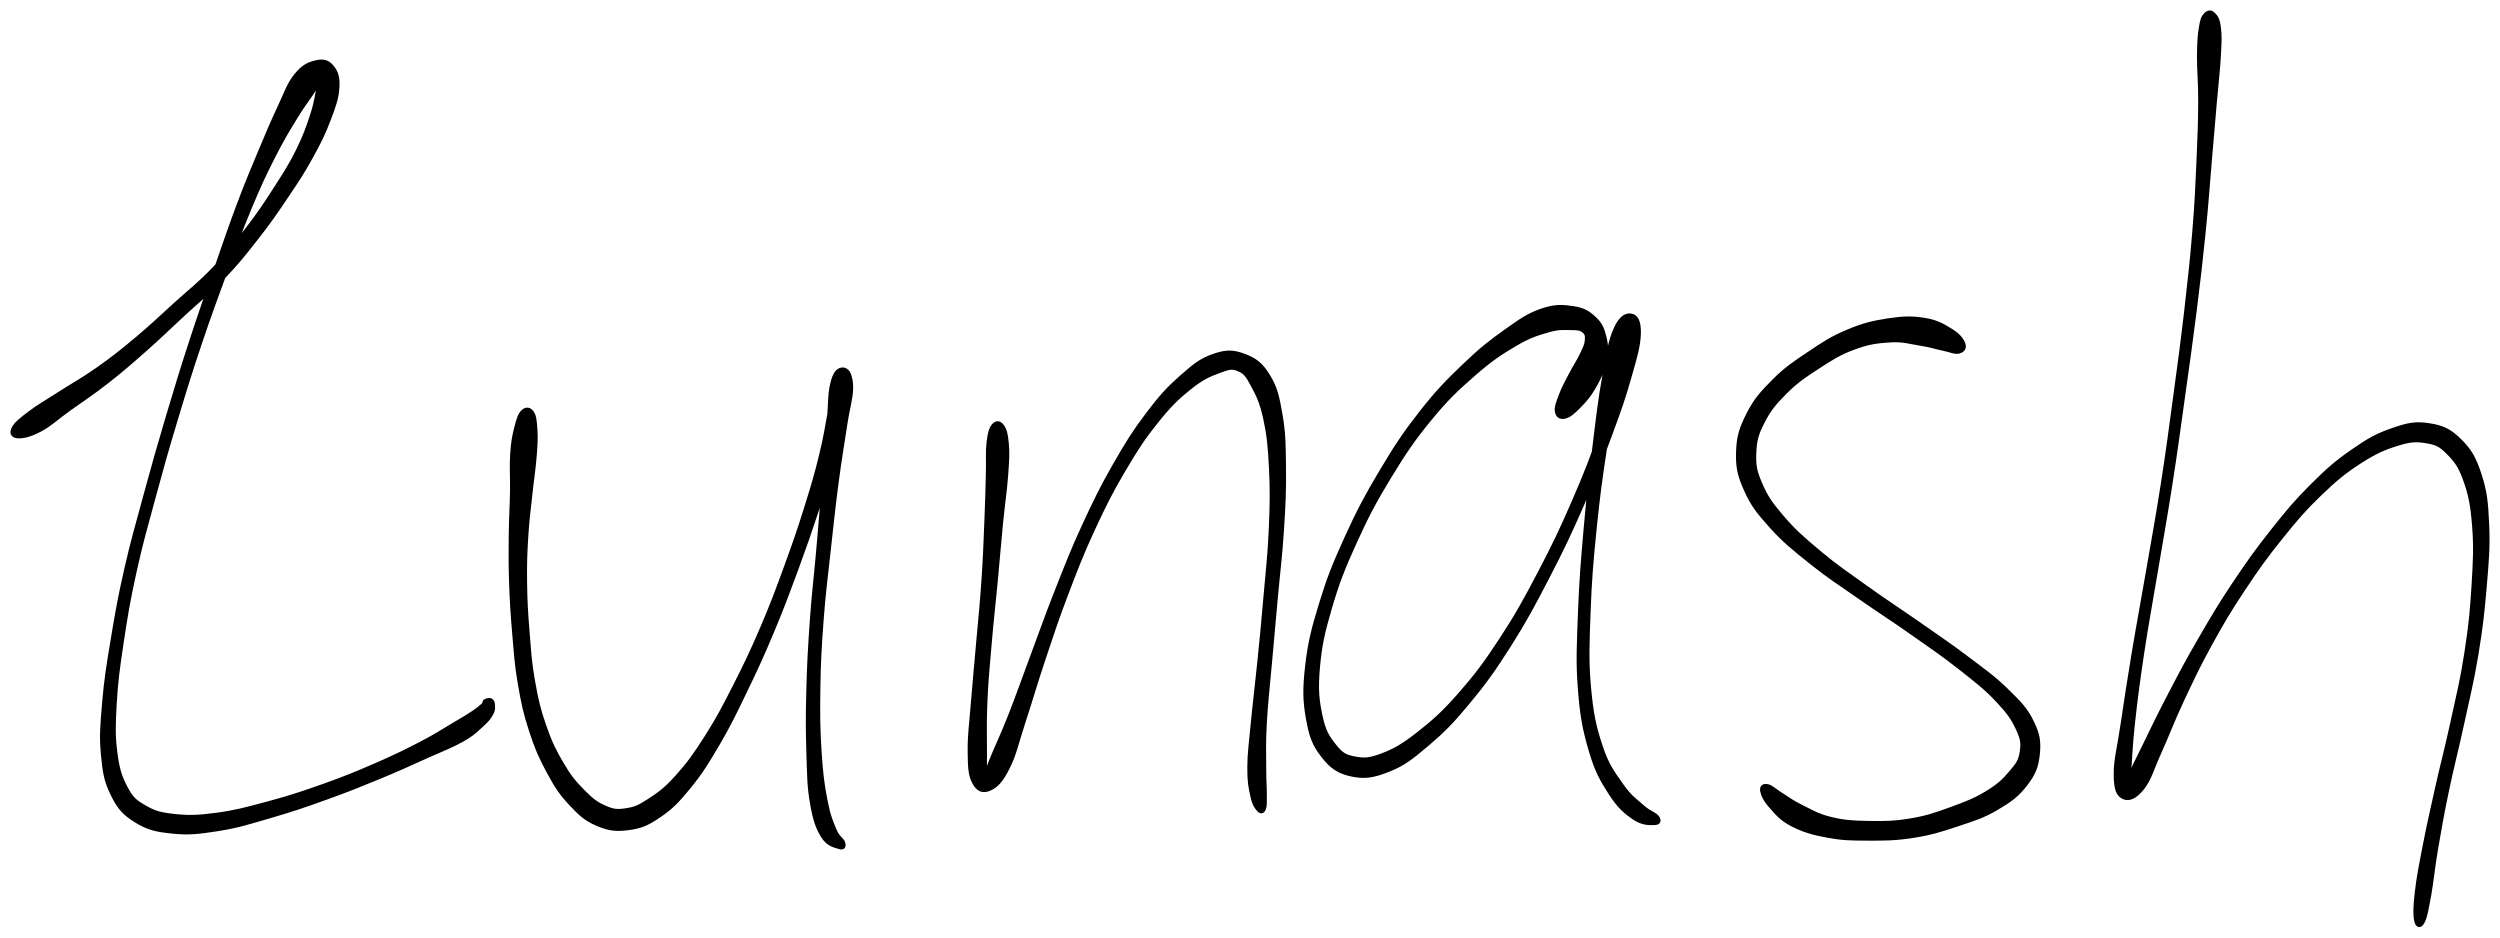
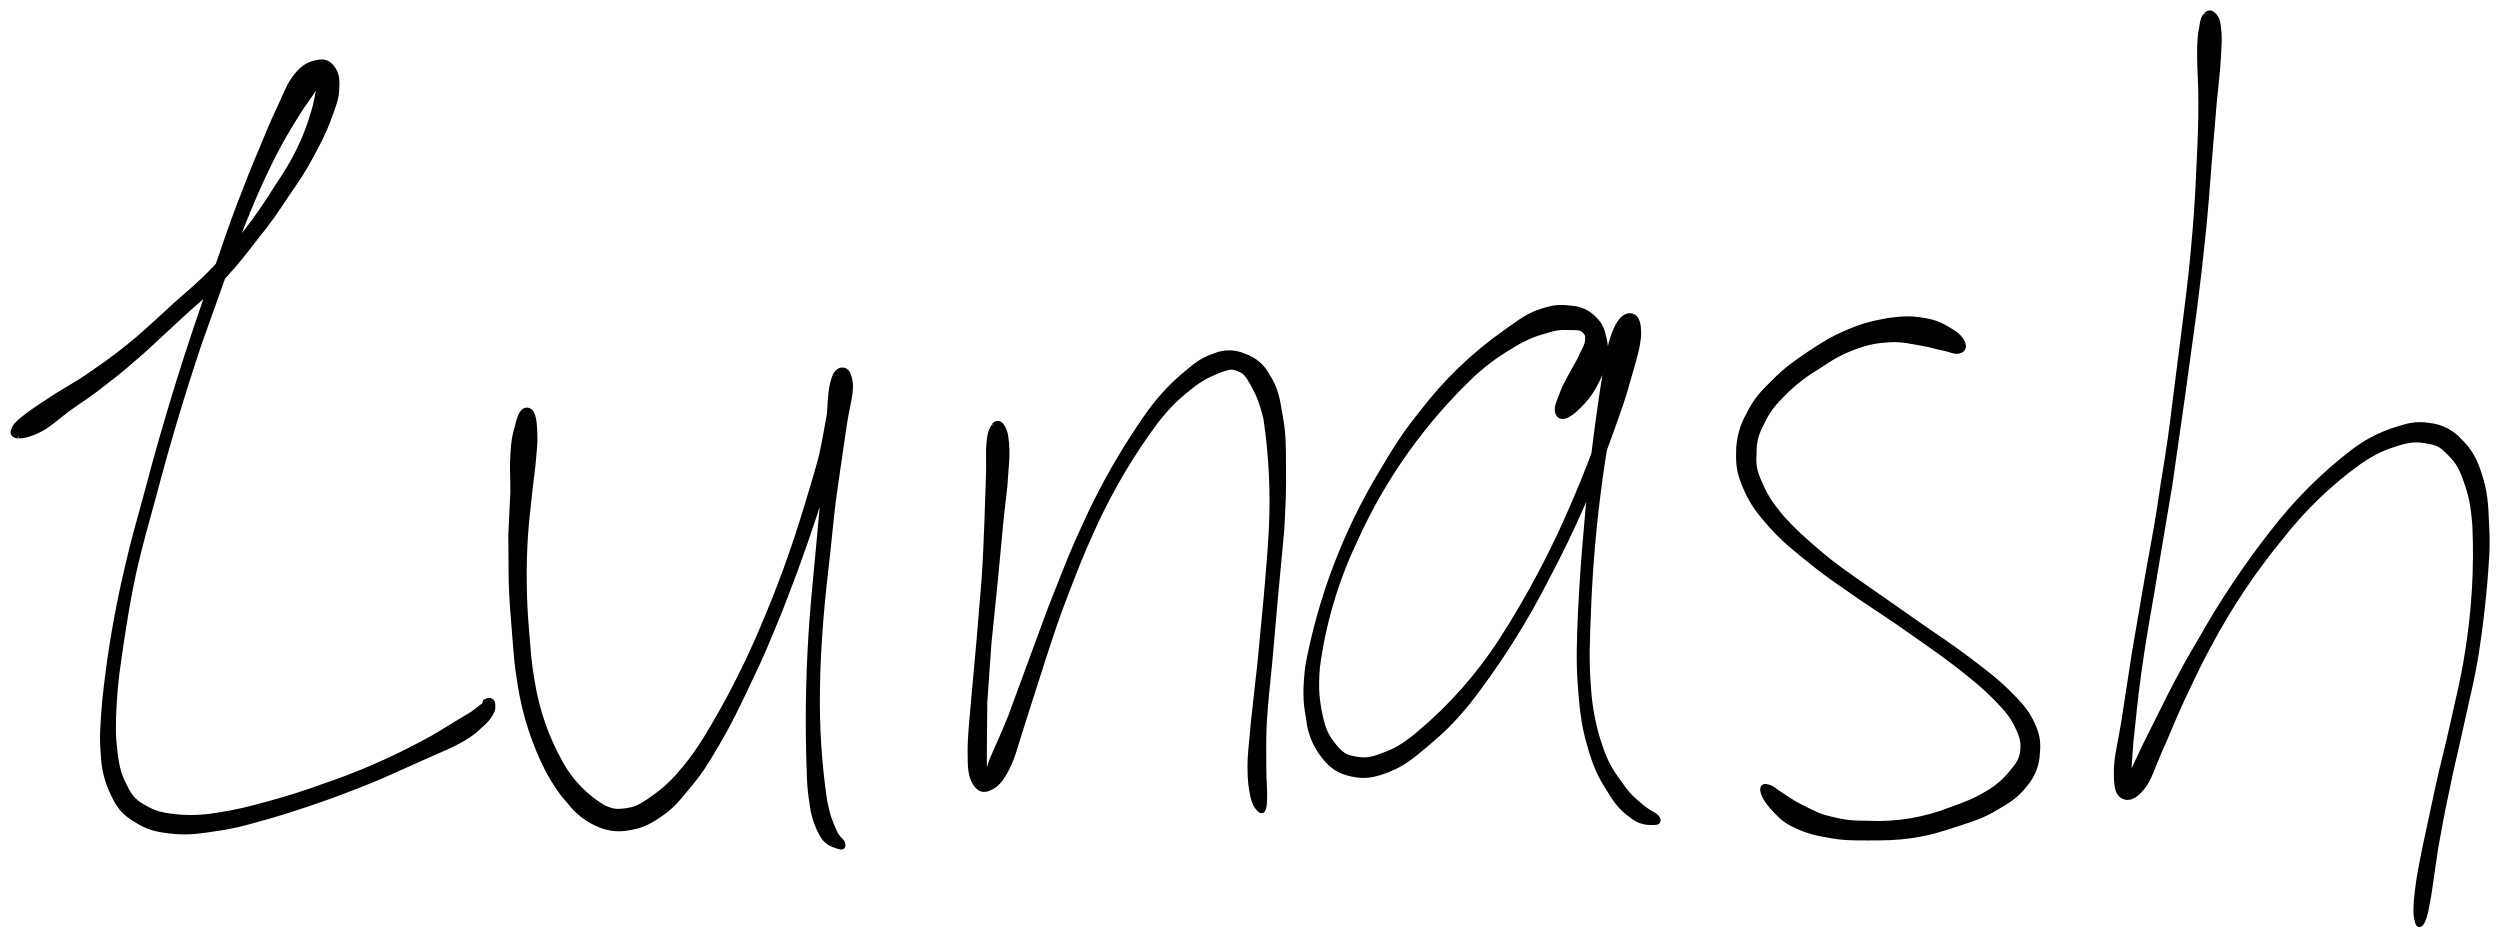
- <svg xmlns="http://www.w3.org/2000/svg" id="canvas" viewBox="372.024 257.991 597.600 224.121">
-   <path d="M 376.36,362.27 C 377.63 362.32, 379.23 361.96, 381.66 360.67 C 384.08 359.37, 385.29 358.07, 388.46 355.78 C 391.64 353.50, 393.91 352.07, 397.55 349.23 C 401.18 346.38, 402.95 344.83, 406.64 341.57 C 410.33 338.31, 412.26 336.38, 416.00 332.92 C 419.74 329.45, 421.85 327.92, 425.35 324.26 C 428.84 320.61, 430.47 318.51, 433.49 314.64 C 436.51 310.78, 437.89 308.74, 440.45 304.93 C 443.01 301.13, 444.27 299.26, 446.29 295.60 C 448.31 291.95, 449.28 290.00, 450.55 286.67 C 451.83 283.33, 452.51 281.46, 452.66 278.91 C 452.81 276.37, 452.33 275.13, 451.30 273.93 C 450.27 272.73, 449.20 272.50, 447.50 272.92 C 445.79 273.34, 444.51 273.89, 442.78 276.04 C 441.05 278.18, 440.54 280.05, 438.84 283.65 C 437.15 287.25, 436.25 289.40, 434.30 294.05 C 432.36 298.71, 431.23 301.29, 429.11 306.94 C 426.98 312.59, 425.92 315.83, 423.67 322.29 C 421.42 328.74, 420.16 332.18, 417.87 339.22 C 415.57 346.27, 414.39 350.12, 412.19 357.52 C 409.99 364.91, 408.88 368.83, 406.88 376.18 C 404.88 383.53, 403.77 387.27, 402.18 394.26 C 400.60 401.25, 399.99 404.81, 398.94 411.15 C 397.89 417.48, 397.40 420.52, 396.94 425.94 C 396.48 431.36, 396.23 433.87, 396.64 438.26 C 397.04 442.65, 397.39 444.71, 398.97 447.89 C 400.54 451.06, 401.67 452.35, 404.52 454.13 C 407.37 455.90, 409.29 456.36, 413.23 456.76 C 417.16 457.17, 419.50 456.89, 424.21 456.15 C 428.91 455.40, 431.56 454.53, 436.74 453.02 C 441.93 451.51, 444.87 450.50, 450.12 448.61 C 455.38 446.72, 458.21 445.56, 463.03 443.57 C 467.84 441.58, 470.30 440.41, 474.20 438.66 C 478.11 436.91, 479.94 436.28, 482.53 434.81 C 485.12 433.34, 485.77 432.55, 487.15 431.31 C 488.54 430.07, 488.91 429.54, 489.45 428.59 C 489.99 427.65, 489.87 427.20, 489.85 426.57 C 489.82 425.93, 489.69 425.62, 489.33 425.42 C 488.98 425.22, 488.38 425.41, 488.07 425.57 C 487.75 425.72, 487.94 425.96, 487.77 426.21 C 487.59 426.46, 487.75 426.37, 487.19 426.83 C 486.63 427.29, 486.31 427.62, 484.97 428.50 C 483.62 429.39, 482.91 429.80, 480.47 431.24 C 478.03 432.67, 476.48 433.76, 472.77 435.69 C 469.05 437.61, 466.61 438.83, 461.89 440.88 C 457.17 442.93, 454.36 444.09, 449.17 445.93 C 443.97 447.77, 441.01 448.73, 435.92 450.10 C 430.83 451.47, 428.18 452.19, 423.71 452.78 C 419.25 453.37, 417.07 453.43, 413.62 453.05 C 410.17 452.68, 408.79 452.24, 406.47 450.89 C 404.16 449.54, 403.43 448.90, 402.05 446.30 C 400.68 443.71, 400.11 441.97, 399.58 437.93 C 399.06 433.89, 399.13 431.41, 399.43 426.12 C 399.73 420.83, 400.16 417.77, 401.10 411.49 C 402.05 405.21, 402.62 401.66, 404.16 394.70 C 405.69 387.74, 406.78 384.01, 408.77 376.69 C 410.75 369.37, 411.86 365.44, 414.08 358.08 C 416.29 350.72, 417.49 346.88, 419.84 339.88 C 422.20 332.87, 423.49 329.45, 425.83 323.06 C 428.18 316.67, 429.29 313.45, 431.59 307.92 C 433.89 302.40, 435.07 299.87, 437.32 295.44 C 439.56 291.01, 440.82 289.03, 442.80 285.77 C 444.78 282.52, 445.98 281.24, 447.22 279.18 C 448.46 277.12, 448.60 276.31, 449.01 275.46 C 449.43 274.62, 449.43 274.39, 449.29 274.95 C 449.16 275.52, 448.86 276.22, 448.34 278.29 C 447.82 280.36, 447.73 282.16, 446.71 285.31 C 445.69 288.45, 445.02 290.42, 443.25 294.01 C 441.47 297.59, 440.25 299.45, 437.83 303.21 C 435.41 306.97, 434.06 309.01, 431.14 312.82 C 428.22 316.62, 426.66 318.65, 423.23 322.24 C 419.80 325.82, 417.73 327.35, 414.00 330.73 C 410.27 334.11, 408.30 336.04, 404.57 339.16 C 400.84 342.27, 399.07 343.68, 395.36 346.29 C 391.66 348.90, 389.28 350.13, 386.04 352.23 C 382.79 354.32, 381.30 355.11, 379.14 356.75 C 376.99 358.38, 375.84 359.29, 375.28 360.40 C 374.72 361.50, 375.08 362.22, 376.36 362.27" style="stroke: black; fill: black;" />
-   <path d="M 497.04,356.41 C 496.31 357.13, 495.97 358.16, 495.46 360.19 C 494.95 362.22, 494.68 363.46, 494.47 366.56 C 494.27 369.65, 494.50 371.78, 494.43 375.68 C 494.36 379.57, 494.18 381.67, 494.13 386.02 C 494.09 390.37, 494.06 392.76, 494.22 397.43 C 494.39 402.11, 494.55 404.61, 494.96 409.39 C 495.37 414.18, 495.49 416.71, 496.29 421.35 C 497.09 425.99, 497.59 428.37, 498.96 432.59 C 500.33 436.80, 501.27 438.93, 503.15 442.41 C 505.03 445.88, 506.03 447.47, 508.36 449.97 C 510.70 452.48, 512.03 453.75, 514.82 454.94 C 517.60 456.13, 519.32 456.33, 522.27 455.93 C 525.23 455.53, 526.71 454.89, 529.59 452.94 C 532.46 450.98, 533.84 449.57, 536.65 446.14 C 539.45 442.71, 540.91 440.37, 543.61 435.76 C 546.31 431.16, 547.57 428.47, 550.16 423.12 C 552.75 417.77, 554.11 414.79, 556.54 409.02 C 558.96 403.24, 560.13 400.07, 562.28 394.26 C 564.42 388.44, 565.50 385.29, 567.27 379.95 C 569.03 374.60, 569.76 372.12, 571.11 367.52 C 572.46 362.92, 573.18 360.67, 574.01 356.96 C 574.85 353.25, 575.43 351.08, 575.26 348.96 C 575.10 346.83, 574.06 346.19, 573.21 346.35 C 572.35 346.51, 571.59 347.19, 570.98 349.75 C 570.36 352.32, 570.53 354.54, 570.14 359.20 C 569.74 363.87, 569.51 367.01, 569.01 373.08 C 568.51 379.15, 568.21 382.91, 567.63 389.54 C 567.05 396.17, 566.58 399.58, 566.11 406.24 C 565.64 412.90, 565.44 416.51, 565.27 422.83 C 565.10 429.15, 565.11 432.45, 565.28 437.86 C 565.45 443.26, 565.43 445.86, 566.12 449.85 C 566.81 453.85, 567.43 455.71, 568.73 457.83 C 570.04 459.95, 571.68 460.12, 572.65 460.45 C 573.62 460.78, 573.80 460.29, 573.57 459.48 C 573.34 458.67, 572.34 458.44, 571.49 456.40 C 570.64 454.36, 570.03 453.00, 569.32 449.27 C 568.60 445.54, 568.26 443.01, 567.92 437.73 C 567.58 432.45, 567.53 429.14, 567.62 422.88 C 567.71 416.61, 567.90 413.02, 568.39 406.40 C 568.88 399.79, 569.36 396.38, 570.08 389.78 C 570.80 383.18, 571.19 379.42, 571.98 373.40 C 572.77 367.37, 573.34 364.29, 574.03 359.66 C 574.73 355.02, 575.54 352.86, 575.46 350.22 C 575.39 347.58, 574.41 346.81, 573.67 346.47 C 572.94 346.13, 572.44 346.59, 571.79 348.54 C 571.14 350.49, 571.12 352.57, 570.43 356.22 C 569.74 359.86, 569.45 362.18, 568.33 366.77 C 567.21 371.36, 566.49 373.83, 564.82 379.16 C 563.15 384.49, 562.09 387.63, 559.97 393.41 C 557.86 399.19, 556.70 402.35, 554.26 408.05 C 551.81 413.75, 550.41 416.71, 547.75 421.93 C 545.09 427.14, 543.74 429.78, 540.96 434.14 C 538.18 438.51, 536.60 440.70, 533.85 443.75 C 531.10 446.79, 529.65 447.79, 527.21 449.38 C 524.78 450.97, 523.81 451.37, 521.67 451.69 C 519.53 452.02, 518.59 451.92, 516.52 451.01 C 514.45 450.10, 513.36 449.23, 511.32 447.15 C 509.28 445.08, 508.15 443.75, 506.31 440.62 C 504.47 437.50, 503.49 435.49, 502.11 431.53 C 500.73 427.56, 500.21 425.28, 499.42 420.80 C 498.62 416.32, 498.50 413.82, 498.12 409.13 C 497.74 404.44, 497.59 401.95, 497.52 397.35 C 497.46 392.75, 497.55 390.43, 497.81 386.15 C 498.07 381.87, 498.41 379.79, 498.81 375.94 C 499.22 372.10, 499.59 370.00, 499.82 366.94 C 500.06 363.87, 500.12 362.67, 499.98 360.61 C 499.85 358.55, 499.74 357.46, 499.16 356.62 C 498.57 355.78, 497.78 355.70, 497.04 356.41" style="stroke: black; fill: black;" />
-   <path d="M 609.48,359.81 C 608.85 360.64, 608.59 361.64, 608.33 363.94 C 608.07 366.25, 608.29 367.51, 608.18 371.33 C 608.08 375.14, 608.03 377.91, 607.81 383.03 C 607.60 388.14, 607.50 391.23, 607.12 396.91 C 606.73 402.59, 606.38 405.69, 605.88 411.44 C 605.39 417.20, 605.04 420.46, 604.63 425.68 C 604.22 430.90, 603.79 433.71, 603.83 437.56 C 603.88 441.42, 603.93 443.15, 604.87 444.95 C 605.81 446.74, 606.92 447.23, 608.53 446.54 C 610.14 445.84, 611.27 444.70, 612.91 441.47 C 614.55 438.23, 615.03 435.53, 616.72 430.37 C 618.42 425.21, 619.36 421.76, 621.40 415.67 C 623.43 409.58, 624.54 406.14, 626.91 399.92 C 629.28 393.70, 630.50 390.49, 633.23 384.57 C 635.97 378.66, 637.53 375.54, 640.59 370.35 C 643.65 365.16, 645.33 362.58, 648.51 358.63 C 651.69 354.67, 653.48 352.97, 656.48 350.58 C 659.48 348.19, 661.17 347.52, 663.50 346.66 C 665.83 345.80, 666.53 345.59, 668.13 346.27 C 669.73 346.94, 670.22 347.69, 671.49 350.03 C 672.75 352.37, 673.59 353.99, 674.47 357.97 C 675.34 361.95, 675.59 364.62, 675.86 369.93 C 676.13 375.23, 676.07 378.40, 675.81 384.50 C 675.55 390.60, 675.11 394.08, 674.56 400.43 C 674.02 406.78, 673.68 410.22, 673.07 416.27 C 672.46 422.32, 672.01 425.66, 671.53 430.69 C 671.06 435.72, 670.70 437.88, 670.68 441.41 C 670.66 444.94, 670.97 446.31, 671.42 448.33 C 671.87 450.36, 672.38 450.94, 672.93 451.54 C 673.47 452.13, 673.85 452.00, 674.13 451.30 C 674.42 450.59, 674.33 449.99, 674.35 448.01 C 674.36 446.04, 674.20 444.84, 674.20 441.42 C 674.20 438.00, 674.07 435.88, 674.34 430.90 C 674.62 425.92, 675.03 422.56, 675.57 416.51 C 676.10 410.46, 676.43 407.02, 677.00 400.64 C 677.58 394.27, 678.06 390.80, 678.45 384.64 C 678.84 378.48, 679.00 375.31, 678.93 369.83 C 678.87 364.35, 678.87 361.65, 678.12 357.26 C 677.37 352.88, 676.91 350.74, 675.16 347.89 C 673.42 345.05, 671.99 344.01, 669.40 343.04 C 666.81 342.07, 665.21 342.01, 662.21 343.04 C 659.22 344.06, 657.60 345.36, 654.44 348.15 C 651.28 350.94, 649.59 352.79, 646.41 356.99 C 643.23 361.19, 641.58 363.83, 638.53 369.15 C 635.48 374.48, 633.94 377.64, 631.17 383.62 C 628.41 389.60, 627.19 392.84, 624.72 399.07 C 622.25 405.30, 621.10 408.74, 618.84 414.76 C 616.59 420.79, 615.42 424.20, 613.46 429.19 C 611.49 434.18, 610.27 436.56, 609.01 439.71 C 607.76 442.85, 607.51 444.02, 607.19 444.93 C 606.87 445.84, 607.37 445.73, 607.42 444.26 C 607.47 442.78, 607.42 441.23, 607.45 437.55 C 607.47 433.88, 607.32 431.03, 607.55 425.86 C 607.77 420.68, 608.09 417.42, 608.59 411.68 C 609.08 405.93, 609.47 402.83, 610.01 397.14 C 610.55 391.46, 610.77 388.39, 611.27 383.27 C 611.77 378.15, 612.24 375.40, 612.52 371.54 C 612.80 367.69, 612.88 366.35, 612.67 364.00 C 612.47 361.65, 612.15 360.64, 611.51 359.81 C 610.88 358.97, 610.12 358.98, 609.48 359.81" style="stroke: black; fill: black;" />
-   <path d="M 746.04,357.58 C 747.07 357.35, 747.99 356.58, 749.38 355.17 C 750.77 353.76, 751.76 352.69, 752.99 350.56 C 754.22 348.42, 755.01 346.83, 755.53 344.48 C 756.05 342.13, 756.06 340.87, 755.58 338.79 C 755.09 336.72, 754.65 335.54, 753.11 334.11 C 751.58 332.68, 750.42 332.00, 747.90 331.64 C 745.38 331.27, 743.67 331.17, 740.49 332.27 C 737.32 333.38, 735.68 334.56, 732.02 337.16 C 728.36 339.76, 726.23 341.40, 722.19 345.27 C 718.15 349.15, 715.82 351.45, 711.82 356.55 C 707.83 361.64, 705.79 364.73, 702.20 370.75 C 698.61 376.78, 696.75 380.30, 693.86 386.66 C 690.97 393.01, 689.63 396.40, 687.76 402.53 C 685.88 408.66, 685.11 411.88, 684.49 417.32 C 683.88 422.76, 683.94 425.49, 684.69 429.73 C 685.44 433.98, 686.16 435.88, 688.22 438.55 C 690.29 441.22, 691.89 442.39, 695.01 443.09 C 698.13 443.78, 700.21 443.47, 703.83 442.04 C 707.45 440.61, 709.26 439.18, 713.09 435.94 C 716.92 432.69, 719.03 430.57, 722.97 425.81 C 726.91 421.05, 728.99 418.15, 732.80 412.15 C 736.60 406.15, 738.53 402.49, 742.00 395.80 C 745.47 389.11, 747.18 385.46, 750.15 378.71 C 753.12 371.95, 754.57 368.16, 756.85 362.02 C 759.13 355.89, 760.16 352.89, 761.54 348.02 C 762.93 343.16, 763.68 340.61, 763.76 337.70 C 763.84 334.78, 763.07 333.65, 761.96 333.45 C 760.85 333.24, 759.50 333.79, 758.21 336.69 C 756.93 339.58, 756.54 342.25, 755.53 347.91 C 754.52 353.56, 754.05 357.66, 753.16 364.95 C 752.27 372.24, 751.77 376.49, 751.08 384.35 C 750.40 392.20, 750.01 396.60, 749.73 404.22 C 749.45 411.84, 749.18 415.85, 749.68 422.45 C 750.18 429.05, 750.78 432.20, 752.24 437.21 C 753.70 442.23, 754.89 444.26, 756.96 447.51 C 759.04 450.75, 760.51 452.00, 762.62 453.45 C 764.73 454.89, 766.40 454.74, 767.50 454.72 C 768.60 454.70, 768.70 454.10, 768.12 453.33 C 767.55 452.56, 766.32 452.39, 764.63 450.87 C 762.93 449.35, 761.63 448.61, 759.64 445.73 C 757.64 442.85, 756.21 441.16, 754.65 436.47 C 753.09 431.77, 752.42 428.71, 751.84 422.27 C 751.25 415.84, 751.48 411.84, 751.74 404.29 C 752.01 396.75, 752.39 392.34, 753.17 384.54 C 753.95 376.74, 754.54 372.49, 755.64 365.29 C 756.75 358.09, 757.45 354.03, 758.70 348.55 C 759.94 343.07, 761.24 340.81, 761.88 337.91 C 762.52 335.00, 762.24 334.14, 761.91 334.02 C 761.58 333.89, 760.84 334.60, 760.24 337.26 C 759.63 339.93, 759.98 342.54, 758.88 347.34 C 757.79 352.14, 756.88 355.16, 754.75 361.27 C 752.62 367.37, 751.17 371.16, 748.25 377.88 C 745.33 384.59, 743.62 388.22, 740.15 394.83 C 736.68 401.44, 734.71 405.06, 730.87 410.91 C 727.03 416.76, 724.91 419.58, 720.95 424.08 C 716.98 428.59, 714.75 430.54, 711.05 433.44 C 707.35 436.33, 705.51 437.36, 702.46 438.54 C 699.41 439.71, 698.09 439.74, 695.81 439.31 C 693.52 438.87, 692.66 438.37, 691.03 436.34 C 689.40 434.31, 688.46 432.91, 687.66 429.16 C 686.87 425.41, 686.58 422.77, 687.04 417.57 C 687.50 412.38, 688.18 409.19, 689.95 403.18 C 691.71 397.18, 693.03 393.82, 695.87 387.57 C 698.70 381.32, 700.56 377.81, 704.14 371.92 C 707.73 366.04, 709.77 363.01, 713.78 358.12 C 717.80 353.23, 720.15 351.03, 724.21 347.48 C 728.27 343.92, 730.52 342.43, 734.08 340.33 C 737.64 338.23, 739.33 337.76, 742.01 336.98 C 744.69 336.19, 745.76 336.39, 747.47 336.40 C 749.18 336.42, 749.78 336.45, 750.56 337.04 C 751.34 337.62, 751.44 338.18, 751.36 339.32 C 751.28 340.46, 750.92 341.10, 750.15 342.75 C 749.38 344.39, 748.50 345.62, 747.50 347.56 C 746.51 349.49, 745.82 350.68, 745.16 352.43 C 744.50 354.19, 744.03 355.30, 744.20 356.33 C 744.38 357.36, 745.00 357.82, 746.04 357.58" style="stroke: black; fill: black;" />
-   <path d="M 841.31,340.15 C 840.93 339.15, 840.17 338.14, 838.31 337.00 C 836.46 335.87, 835.03 334.95, 832.04 334.47 C 829.04 333.99, 827.02 334.03, 823.35 334.59 C 819.68 335.16, 817.45 335.69, 813.67 337.28 C 809.88 338.87, 807.95 340.18, 804.43 342.54 C 800.91 344.90, 798.96 346.18, 796.06 349.09 C 793.16 352.00, 791.65 353.69, 789.94 357.08 C 788.23 360.47, 787.62 362.42, 787.51 366.02 C 787.40 369.62, 787.79 371.51, 789.39 375.07 C 790.98 378.63, 792.35 380.36, 795.47 383.83 C 798.59 387.29, 800.76 389.01, 804.99 392.40 C 809.22 395.79, 811.83 397.40, 816.64 400.77 C 821.45 404.13, 824.25 405.86, 829.03 409.23 C 833.82 412.59, 836.48 414.38, 840.56 417.59 C 844.64 420.80, 846.67 422.36, 849.43 425.27 C 852.19 428.18, 853.19 429.65, 854.37 432.16 C 855.54 434.66, 855.63 435.68, 855.31 437.78 C 854.99 439.87, 854.41 440.69, 852.76 442.63 C 851.11 444.58, 849.92 445.75, 847.06 447.50 C 844.19 449.25, 842.09 450.06, 838.43 451.39 C 834.76 452.71, 832.71 453.46, 828.73 454.12 C 824.75 454.79, 822.35 454.79, 818.54 454.72 C 814.72 454.65, 812.85 454.54, 809.67 453.77 C 806.48 453.00, 804.98 452.01, 802.63 450.86 C 800.28 449.72, 799.53 449.03, 797.91 448.04 C 796.29 447.05, 795.46 446.11, 794.53 445.93 C 793.61 445.74, 793.09 446.11, 793.28 447.11 C 793.48 448.10, 794.06 449.30, 795.50 450.90 C 796.95 452.50, 797.85 453.72, 800.51 455.09 C 803.18 456.45, 805.23 457.06, 808.82 457.73 C 812.42 458.40, 814.40 458.43, 818.50 458.44 C 822.60 458.45, 825.08 458.46, 829.33 457.79 C 833.57 457.12, 835.73 456.43, 839.71 455.11 C 843.70 453.78, 845.96 453.12, 849.26 451.18 C 852.56 449.24, 854.25 447.99, 856.23 445.40 C 858.20 442.82, 858.83 441.21, 859.13 438.24 C 859.42 435.27, 859.19 433.59, 857.70 430.55 C 856.21 427.52, 854.77 426.09, 851.68 423.06 C 848.59 420.03, 846.48 418.59, 842.26 415.39 C 838.03 412.19, 835.36 410.43, 830.55 407.06 C 825.74 403.70, 822.94 401.95, 818.21 398.55 C 813.47 395.16, 810.92 393.48, 806.88 390.09 C 802.83 386.70, 800.81 384.92, 797.98 381.62 C 795.16 378.32, 794.07 376.69, 792.75 373.59 C 791.42 370.50, 791.24 369.11, 791.36 366.16 C 791.48 363.20, 791.89 361.70, 793.37 358.82 C 794.84 355.94, 796.09 354.37, 798.72 351.75 C 801.35 349.12, 803.24 347.84, 806.52 345.71 C 809.81 343.57, 811.70 342.36, 815.16 341.08 C 818.63 339.81, 820.68 339.53, 823.87 339.34 C 827.06 339.16, 828.60 339.75, 831.13 340.14 C 833.67 340.54, 834.71 340.96, 836.53 341.33 C 838.36 341.71, 839.29 342.25, 840.25 342.02 C 841.20 341.78, 841.70 341.15, 841.31 340.15" style="stroke: black; fill: black;" />
-   <path d="M 899.29,261.48 C 898.70 262.10, 898.47 262.57, 898.15 264.54 C 897.83 266.51, 897.73 267.80, 897.69 271.35 C 897.66 274.90, 898.00 277.25, 897.98 282.28 C 897.95 287.31, 897.85 290.30, 897.57 296.49 C 897.29 302.69, 897.16 306.12, 896.58 313.24 C 895.99 320.37, 895.57 324.25, 894.66 332.12 C 893.75 339.99, 893.15 344.33, 892.03 352.61 C 890.91 360.89, 890.36 365.18, 889.07 373.52 C 887.77 381.86, 886.95 386.18, 885.55 394.30 C 884.16 402.42, 883.30 406.79, 882.08 414.13 C 880.86 421.47, 880.31 425.20, 879.45 431.00 C 878.59 436.80, 877.75 439.63, 877.78 443.13 C 877.81 446.64, 878.34 447.87, 879.60 448.51 C 880.87 449.15, 882.38 448.53, 884.12 446.36 C 885.85 444.18, 886.37 441.85, 888.28 437.63 C 890.18 433.41, 891.25 430.39, 893.66 425.25 C 896.07 420.11, 897.42 417.22, 900.32 411.94 C 903.23 406.66, 904.83 403.94, 908.21 398.85 C 911.58 393.76, 913.56 391.01, 917.21 386.48 C 920.86 381.94, 922.69 379.77, 926.44 376.16 C 930.19 372.55, 932.23 370.85, 935.95 368.43 C 939.67 366.02, 941.83 365.07, 945.05 364.08 C 948.26 363.08, 949.61 363.05, 952.04 363.46 C 954.48 363.86, 955.35 364.26, 957.21 366.12 C 959.06 367.98, 960.08 369.24, 961.33 372.74 C 962.57 376.25, 963.05 378.62, 963.45 383.65 C 963.85 388.69, 963.69 391.86, 963.32 397.93 C 962.95 404.00, 962.62 407.50, 961.61 414.03 C 960.61 420.56, 959.70 424.11, 958.29 430.58 C 956.89 437.04, 955.94 440.38, 954.61 446.35 C 953.27 452.32, 952.57 455.41, 951.60 460.42 C 950.63 465.42, 950.15 467.84, 949.75 471.36 C 949.35 474.88, 949.32 476.65, 949.61 478.03 C 949.89 479.40, 950.57 479.47, 951.19 478.23 C 951.80 476.98, 952.08 475.26, 952.71 471.79 C 953.33 468.33, 953.47 465.90, 954.32 460.91 C 955.17 455.92, 955.71 452.83, 956.95 446.86 C 958.20 440.89, 959.14 437.55, 960.54 431.06 C 961.94 424.57, 962.88 420.99, 963.97 414.40 C 965.05 407.81, 965.44 404.31, 965.96 398.12 C 966.48 391.93, 966.78 388.77, 966.54 383.46 C 966.30 378.16, 966.07 375.61, 964.76 371.58 C 963.45 367.55, 962.40 365.71, 959.98 363.32 C 957.56 360.94, 955.87 360.15, 952.66 359.65 C 949.46 359.14, 947.64 359.52, 943.97 360.79 C 940.29 362.05, 938.16 363.26, 934.29 365.96 C 930.41 368.65, 928.39 370.47, 924.58 374.26 C 920.78 378.06, 918.95 380.28, 915.26 384.92 C 911.58 389.57, 909.61 392.34, 906.16 397.49 C 902.72 402.63, 901.11 405.38, 898.05 410.65 C 894.98 415.92, 893.49 418.78, 890.84 423.85 C 888.19 428.91, 886.79 431.87, 884.78 435.99 C 882.78 440.10, 881.72 442.08, 880.81 444.41 C 879.89 446.74, 880.18 447.89, 880.20 447.66 C 880.21 447.43, 880.56 446.54, 880.88 443.27 C 881.21 440.00, 881.20 437.07, 881.82 431.30 C 882.45 425.54, 882.92 421.78, 884.02 414.44 C 885.12 407.10, 885.97 402.73, 887.33 394.60 C 888.69 386.47, 889.51 382.14, 890.81 373.79 C 892.11 365.44, 892.67 361.14, 893.83 352.86 C 894.99 344.57, 895.62 340.24, 896.61 332.35 C 897.59 324.47, 898.05 320.58, 898.77 313.45 C 899.49 306.31, 899.69 302.87, 900.22 296.67 C 900.75 290.46, 901.00 287.47, 901.44 282.44 C 901.87 277.40, 902.20 275.07, 902.39 271.50 C 902.59 267.94, 902.67 266.63, 902.41 264.61 C 902.16 262.60, 901.75 262.07, 901.13 261.44 C 900.51 260.81, 899.89 260.86, 899.29 261.48" style="stroke: black; fill: black;" />
+ <svg xmlns="http://www.w3.org/2000/svg" viewBox="372 258 597.6 224.1">
+   <path d="M376.4 362.3c1.2 0 2.8-.3 5.3-1.6 2.4-1.3 3.6-2.6 6.8-5 3.1-2.2 5.4-3.6 9-6.5 3.7-2.8 5.4-4.4 9.1-7.6l9.4-8.7c3.7-3.4 5.9-5 9.4-8.6 3.4-3.7 5-5.8 8-9.7 3.1-3.8 4.5-5.9 7-9.7 2.6-3.8 3.9-5.6 5.9-9.3 2-3.7 3-5.6 4.3-9 1.2-3.3 2-5.1 2-7.7.2-2.5-.3-3.8-1.3-5-1-1.2-2.1-1.4-3.8-1-1.7.4-3 1-4.7 3.1-1.8 2.2-2.3 4-4 7.6-1.7 3.6-2.6 5.8-4.5 10.4-2 4.7-3 7.3-5.2 13-2.1 5.6-3.2 8.8-5.4 15.3a614.2 614.2 0 0 0-16.8 53.9c-2 7.3-3.1 11-4.7 18a247.5 247.5 0 0 0-5.3 31.7c-.4 5.5-.7 8-.3 12.4a23 23 0 0 0 2.4 9.6c1.5 3.2 2.7 4.5 5.5 6.2 2.9 1.8 4.8 2.3 8.7 2.7 4 .4 6.3 0 11-.7s7.4-1.6 12.5-3a252.8 252.8 0 0 0 26.3-9.4l11.2-5c4-1.8 5.7-2.4 8.3-3.9 2.6-1.5 3.3-2.3 4.6-3.5a9 9 0 0 0 2.3-2.7c.6-1 .5-1.4.5-2 0-.7-.2-1-.6-1.2-.3-.2-1 0-1.2.2-.4.1-.2.4-.3.6-.2.3 0 .2-.6.6l-2.2 1.7-4.5 2.7c-2.5 1.5-4 2.6-7.7 4.5a154.2 154.2 0 0 1-23.6 10.2 155 155 0 0 1-13.3 4.2c-5 1.4-7.7 2-12.2 2.7a36 36 0 0 1-10 .3c-3.5-.4-5-.9-7.2-2.2a9 9 0 0 1-4.4-4.6c-1.4-2.6-2-4.3-2.5-8.4-.5-4-.5-6.5-.2-11.8.3-5.3.8-8.3 1.7-14.6 1-6.3 1.5-9.8 3-16.8 1.6-7 2.7-10.7 4.7-18a568 568 0 0 1 11-36.8l6-16.8c2.4-6.4 3.5-9.7 5.8-15.2s3.5-8 5.7-12.5c2.3-4.4 3.5-6.4 5.5-9.6 2-3.3 3.2-4.6 4.4-6.6 1.3-2 1.4-2.9 1.8-3.7.4-.9.4-1.1.3-.6l-1 3.4c-.5 2-.6 3.9-1.6 7a55 55 0 0 1-3.4 8.7c-1.8 3.6-3 5.4-5.5 9.2a119.7 119.7 0 0 1-14.6 19c-3.4 3.6-5.5 5.2-9.2 8.5-3.7 3.4-5.7 5.3-9.4 8.5a118 118 0 0 1-9.2 7c-3.7 2.7-6.1 4-9.4 6-3.2 2.1-4.7 3-6.9 4.6-2.1 1.6-3.3 2.5-3.8 3.6-.6 1.1-.2 1.8 1 1.9M497 356.4c-.7.7-1 1.8-1.5 3.8-.6 2-.8 3.3-1 6.4-.2 3 0 5.2 0 9L494 386l.1 11.4c.2 4.7.4 7.2.8 12s.5 7.3 1.3 12a68.4 68.4 0 0 0 6.8 21c2 3.5 3 5 5.3 7.6a17 17 0 0 0 6.4 5 12 12 0 0 0 7.5 1c3-.5 4.4-1.1 7.3-3 2.9-2 4.2-3.4 7-6.9 2.9-3.4 4.3-5.7 7-10.3 2.7-4.6 4-7.3 6.6-12.7 2.5-5.3 4-8.3 6.3-14 2.5-5.9 3.6-9 5.8-14.8a399.9 399.9 0 0 0 8.8-26.8l3-10.5c.8-3.8 1.3-6 1.2-8-.2-2.2-1.2-2.8-2-2.6-1 .1-1.7.8-2.3 3.4-.6 2.5-.5 4.7-.9 9.4l-1 13.9-1.5 16.4c-.6 6.7-1 10-1.5 16.7a325.6 325.6 0 0 0-.8 31.7c.2 5.4.1 8 .8 12a20 20 0 0 0 2.6 8c1.3 2 3 2.2 4 2.6 1 .3 1.1-.2.9-1-.3-.8-1.3-1-2.1-3.1-.9-2-1.5-3.4-2.2-7.1a163.2 163.2 0 0 1-1.7-26.4c.1-6.3.3-9.9.8-16.5s1-10 1.7-16.6c.7-6.6 1-10.4 1.9-16.4l2-13.7c.7-4.7 1.5-6.8 1.5-9.5-.1-2.6-1-3.4-1.8-3.7-.8-.4-1.3 0-2 2-.6 2-.6 4-1.3 7.7-.7 3.7-1 6-2 10.6-1.2 4.6-2 7-3.6 12.4a268.6 268.6 0 0 1-10.5 28.9 198.9 198.9 0 0 1-13.3 26 62.5 62.5 0 0 1-7.1 9.6c-2.8 3-4.3 4-6.7 5.7-2.4 1.6-3.4 2-5.5 2.3-2.2.3-3.1.2-5.2-.7a28.1 28.1 0 0 1-10.2-10.4 58.7 58.7 0 0 1-6.9-19.8c-.8-4.5-.9-7-1.3-11.7a152 152 0 0 1-.3-23c.3-4.2.6-6.3 1-10.2.4-3.8.8-5.9 1-9 .3-3 .3-4.2.2-6.3-.1-2-.3-3.1-.8-4-.6-.8-1.4-.9-2.2-.2M609.5 359.8c-.6.8-1 1.8-1.2 4.1-.2 2.4 0 3.6-.1 7.4l-.4 11.7c-.2 5.1-.3 8.2-.7 14l-1.2 14.4-1.3 14.3c-.4 5.2-.8 8-.8 11.9 0 3.8.1 5.5 1 7.3 1 1.8 2.1 2.3 3.7 1.6 1.6-.7 2.8-1.8 4.4-5 1.6-3.3 2.1-6 3.8-11.1l4.7-14.7c2-6.1 3.1-9.6 5.5-15.8 2.4-6.2 3.6-9.4 6.3-15.3a139 139 0 0 1 15.3-26c3.2-4 5-5.6 8-8 3-2.4 4.7-3 7-4 2.3-.8 3-1 4.6-.3 1.6.6 2.1 1.4 3.4 3.7 1.3 2.4 2 4 3 8a134 134 0 0 1 1.3 26.5c-.3 6.1-.7 9.6-1.2 16l-1.5 15.8-1.6 14.4c-.4 5-.8 7.2-.8 10.7 0 3.5.3 5 .7 7 .5 2 1 2.5 1.5 3.1.6.6 1 .5 1.2-.2.3-.7.2-1.3.3-3.3 0-2-.2-3.2-.2-6.6 0-3.4-.1-5.5.1-10.5.3-5 .7-8.3 1.3-14.4l1.4-15.9 1.5-16c.3-6.1.5-9.3.4-14.8 0-5.4 0-8.2-.8-12.5-.7-4.4-1.2-6.6-3-9.4a9.9 9.9 0 0 0-5.7-4.9 9 9 0 0 0-7.2 0c-3 1-4.6 2.4-7.8 5.1a50.9 50.9 0 0 0-8 8.9 161.4 161.4 0 0 0-15.2 26.6c-2.8 6-4 9.2-6.5 15.5-2.5 6.2-3.6 9.6-5.9 15.7l-5.3 14.4c-2 5-3.2 7.4-4.5 10.5l-1.8 5.2c-.3 1 .2.8.2-.6v-6.8l.1-11.6 1-14.2L610 397l1.3-13.8c.5-5.2 1-7.9 1.2-11.8.3-3.8.4-5.1.2-7.5-.2-2.4-.6-3.4-1.2-4.2-.6-.8-1.4-.8-2 0M746 357.6c1-.3 2-1 3.4-2.4a20 20 0 0 0 3.6-4.6c1.2-2.2 2-3.8 2.5-6.1a11 11 0 0 0 0-5.7c-.4-2-.9-3.3-2.4-4.7a8.2 8.2 0 0 0-5.2-2.5c-2.5-.3-4.2-.4-7.4.7-3.2 1-4.8 2.3-8.5 4.9a91.5 91.5 0 0 0-20.2 19.4c-4 5-6 8.1-9.6 14.2a139.3 139.3 0 0 0-17.7 46.5c-.6 5.5-.6 8.2.2 12.4a17 17 0 0 0 3.5 8.9c2 2.6 3.7 3.8 6.8 4.5 3.1.7 5.2.4 8.8-1 3.7-1.5 5.5-3 9.3-6.2 3.8-3.2 6-5.3 9.9-10a187.5 187.5 0 0 0 19-30 250.5 250.5 0 0 0 14.9-33.9c2.2-6.1 3.3-9.1 4.6-14 1.4-4.8 2.2-7.4 2.3-10.3 0-3-.7-4-1.8-4.3-1.1-.2-2.5.4-3.8 3.3-1.3 2.9-1.7 5.6-2.7 11.2a488.6 488.6 0 0 0-4.4 36.4c-.7 7.9-1 12.3-1.4 20-.3 7.5-.5 11.6 0 18.1.5 6.7 1 9.8 2.5 14.8s2.7 7 4.8 10.3c2 3.3 3.5 4.5 5.6 6 2.1 1.4 3.8 1.2 4.9 1.2 1.1 0 1.2-.6.6-1.4-.6-.7-1.8-1-3.5-2.4-1.7-1.5-3-2.3-5-5.2-2-2.8-3.4-4.5-5-9.2a53.7 53.7 0 0 1-2.8-14.2c-.5-6.5-.3-10.5 0-18a318.8 318.8 0 0 1 7-55.7c1.1-5.5 2.4-7.8 3-10.7.7-2.9.4-3.8.1-3.9-.3-.1-1 .6-1.7 3.3-.6 2.6-.2 5.2-1.3 10s-2 7.9-4.1 14c-2.2 6-3.6 9.9-6.5 16.6a218.2 218.2 0 0 1-17.4 33 99.8 99.8 0 0 1-19.9 22.5c-3.6 3-5.5 4-8.5 5.1-3 1.2-4.4 1.2-6.7.8-2.3-.4-3.1-1-4.8-3-1.6-2-2.5-3.4-3.3-7.1-.8-3.8-1.1-6.4-.7-11.6a101 101 0 0 1 8.8-30 125.8 125.8 0 0 1 28.4-40.1c4-3.6 6.3-5 9.9-7.2 3.5-2 5.2-2.5 8-3.3 2.6-.8 3.7-.6 5.4-.6 1.7 0 2.3 0 3 .6.8.6 1 1.2.9 2.3-.1 1.2-.5 1.8-1.3 3.4-.7 1.7-1.6 3-2.6 4.9-1 1.9-1.7 3-2.3 4.8-.7 1.8-1.2 2.9-1 4 .2 1 .8 1.4 1.8 1.2M841.3 340.1c-.4-1-1.1-2-3-3.1-1.8-1.1-3.3-2-6.3-2.5s-5-.5-8.6 0c-3.7.7-6 1.2-9.7 2.8-3.8 1.6-5.8 2.9-9.3 5.2-3.5 2.4-5.4 3.7-8.3 6.6-3 2.9-4.5 4.6-6.2 8a18.2 18.2 0 0 0-2.4 9c-.1 3.5.3 5.4 1.9 9 1.6 3.5 3 5.3 6 8.7 3.2 3.5 5.4 5.2 9.6 8.6 4.2 3.4 6.8 5 11.6 8.4 4.9 3.3 7.6 5 12.4 8.4 4.8 3.4 7.5 5.2 11.6 8.4 4 3.2 6 4.8 8.8 7.7 2.8 2.9 3.8 4.3 5 6.9 1.1 2.5 1.2 3.5 1 5.6-.4 2-1 2.9-2.6 4.8a20 20 0 0 1-5.7 4.9c-3 1.8-5 2.6-8.7 3.9a47.8 47.8 0 0 1-19.9 3.3c-3.8 0-5.6-.2-8.8-1-3.2-.7-4.7-1.7-7-2.8-2.4-1.2-3.2-1.9-4.8-2.9-1.6-1-2.4-1.9-3.4-2-.9-.3-1.4.1-1.2 1.1.2 1 .8 2.2 2.2 3.8 1.5 1.6 2.4 2.8 5 4.2 2.7 1.3 4.7 2 8.3 2.6 3.6.7 5.6.7 9.7.7s6.6 0 10.8-.6c4.3-.7 6.4-1.4 10.4-2.7 4-1.3 6.3-2 9.6-4 3.3-1.9 5-3.1 7-5.7a12 12 0 0 0 2.8-7.2c.3-3 0-4.6-1.4-7.6-1.5-3-3-4.5-6-7.5-3.1-3-5.2-4.5-9.4-7.7-4.3-3.2-7-5-11.8-8.3l-12.3-8.6c-4.7-3.3-7.3-5-11.3-8.4-4-3.4-6-5.2-9-8.5-2.7-3.3-3.8-5-5.1-8-1.4-3.1-1.6-4.5-1.4-7.4 0-3 .5-4.5 2-7.4 1.4-2.9 2.7-4.4 5.3-7a41 41 0 0 1 7.8-6c3.3-2.2 5.2-3.4 8.7-4.7 3.4-1.3 5.5-1.6 8.7-1.8 3.2-.1 4.7.4 7.2.8 2.6.4 3.6.9 5.4 1.2 1.9.4 2.8 1 3.8.7.9-.2 1.4-.9 1-1.9M899.3 261.5c-.6.6-.8 1-1.1 3-.4 2-.5 3.3-.5 6.9 0 3.5.3 5.9.3 10.9s-.1 8-.4 14.2c-.3 6.2-.4 9.6-1 16.7-.6 7.2-1 11-2 19l-2.6 20.4c-1 8.3-1.6 12.6-3 21-1.2 8.3-2 12.6-3.5 20.7l-3.4 19.8-2.6 16.9c-1 5.8-1.8 8.6-1.7 12.1 0 3.5.5 4.8 1.8 5.4 1.3.6 2.8 0 4.5-2.1 1.8-2.2 2.3-4.5 4.2-8.8 1.9-4.2 3-7.2 5.4-12.4 2.4-5 3.7-8 6.6-13.3a155.6 155.6 0 0 1 17-25.4 92 92 0 0 1 18.7-18c3.7-2.5 5.8-3.4 9-4.4 3.3-1 4.6-1 7-.6 2.5.4 3.4.8 5.2 2.6 1.9 1.9 2.9 3.1 4.1 6.6 1.3 3.6 1.8 6 2.2 11a148.7 148.7 0 0 1-1.8 30.4c-1 6.5-2 10-3.4 16.5-1.4 6.4-2.4 9.8-3.7 15.8l-3 14c-1 5-1.5 7.4-1.9 11-.4 3.5-.4 5.3 0 6.6.2 1.4.9 1.5 1.5.2.6-1.2.9-3 1.5-6.4l1.6-10.9c.9-5 1.4-8 2.7-14 1.2-6 2.1-9.3 3.5-15.8s2.4-10.1 3.5-16.7c1-6.6 1.4-10 2-16.3.5-6.2.8-9.3.5-14.6-.2-5.3-.4-7.9-1.7-12-1.3-4-2.4-5.8-4.8-8.2a11.4 11.4 0 0 0-7.3-3.7c-3.2-.5-5 0-8.7 1.2a34.1 34.1 0 0 0-9.7 5.2 105.2 105.2 0 0 0-19 19 203.4 203.4 0 0 0-17.2 25.7c-3.1 5.2-4.6 8-7.3 13.2l-6 12-4 8.5c-1 2.3-.6 3.5-.6 3.3 0-.3.4-1.2.7-4.4.3-3.3.3-6.2 1-12 .6-5.8 1-9.5 2.1-16.9 1.1-7.3 2-11.7 3.3-19.8l3.5-20.8 3-21 2.8-20.4a696 696 0 0 0 2.2-19c.7-7 .9-10.5 1.4-16.7l1.2-14.3c.5-5 .8-7.3 1-10.9.2-3.6.3-4.9 0-6.9-.2-2-.6-2.5-1.3-3.2-.6-.6-1.2-.5-1.8 0" style="stroke:#000;fill:#000" />
</svg>
